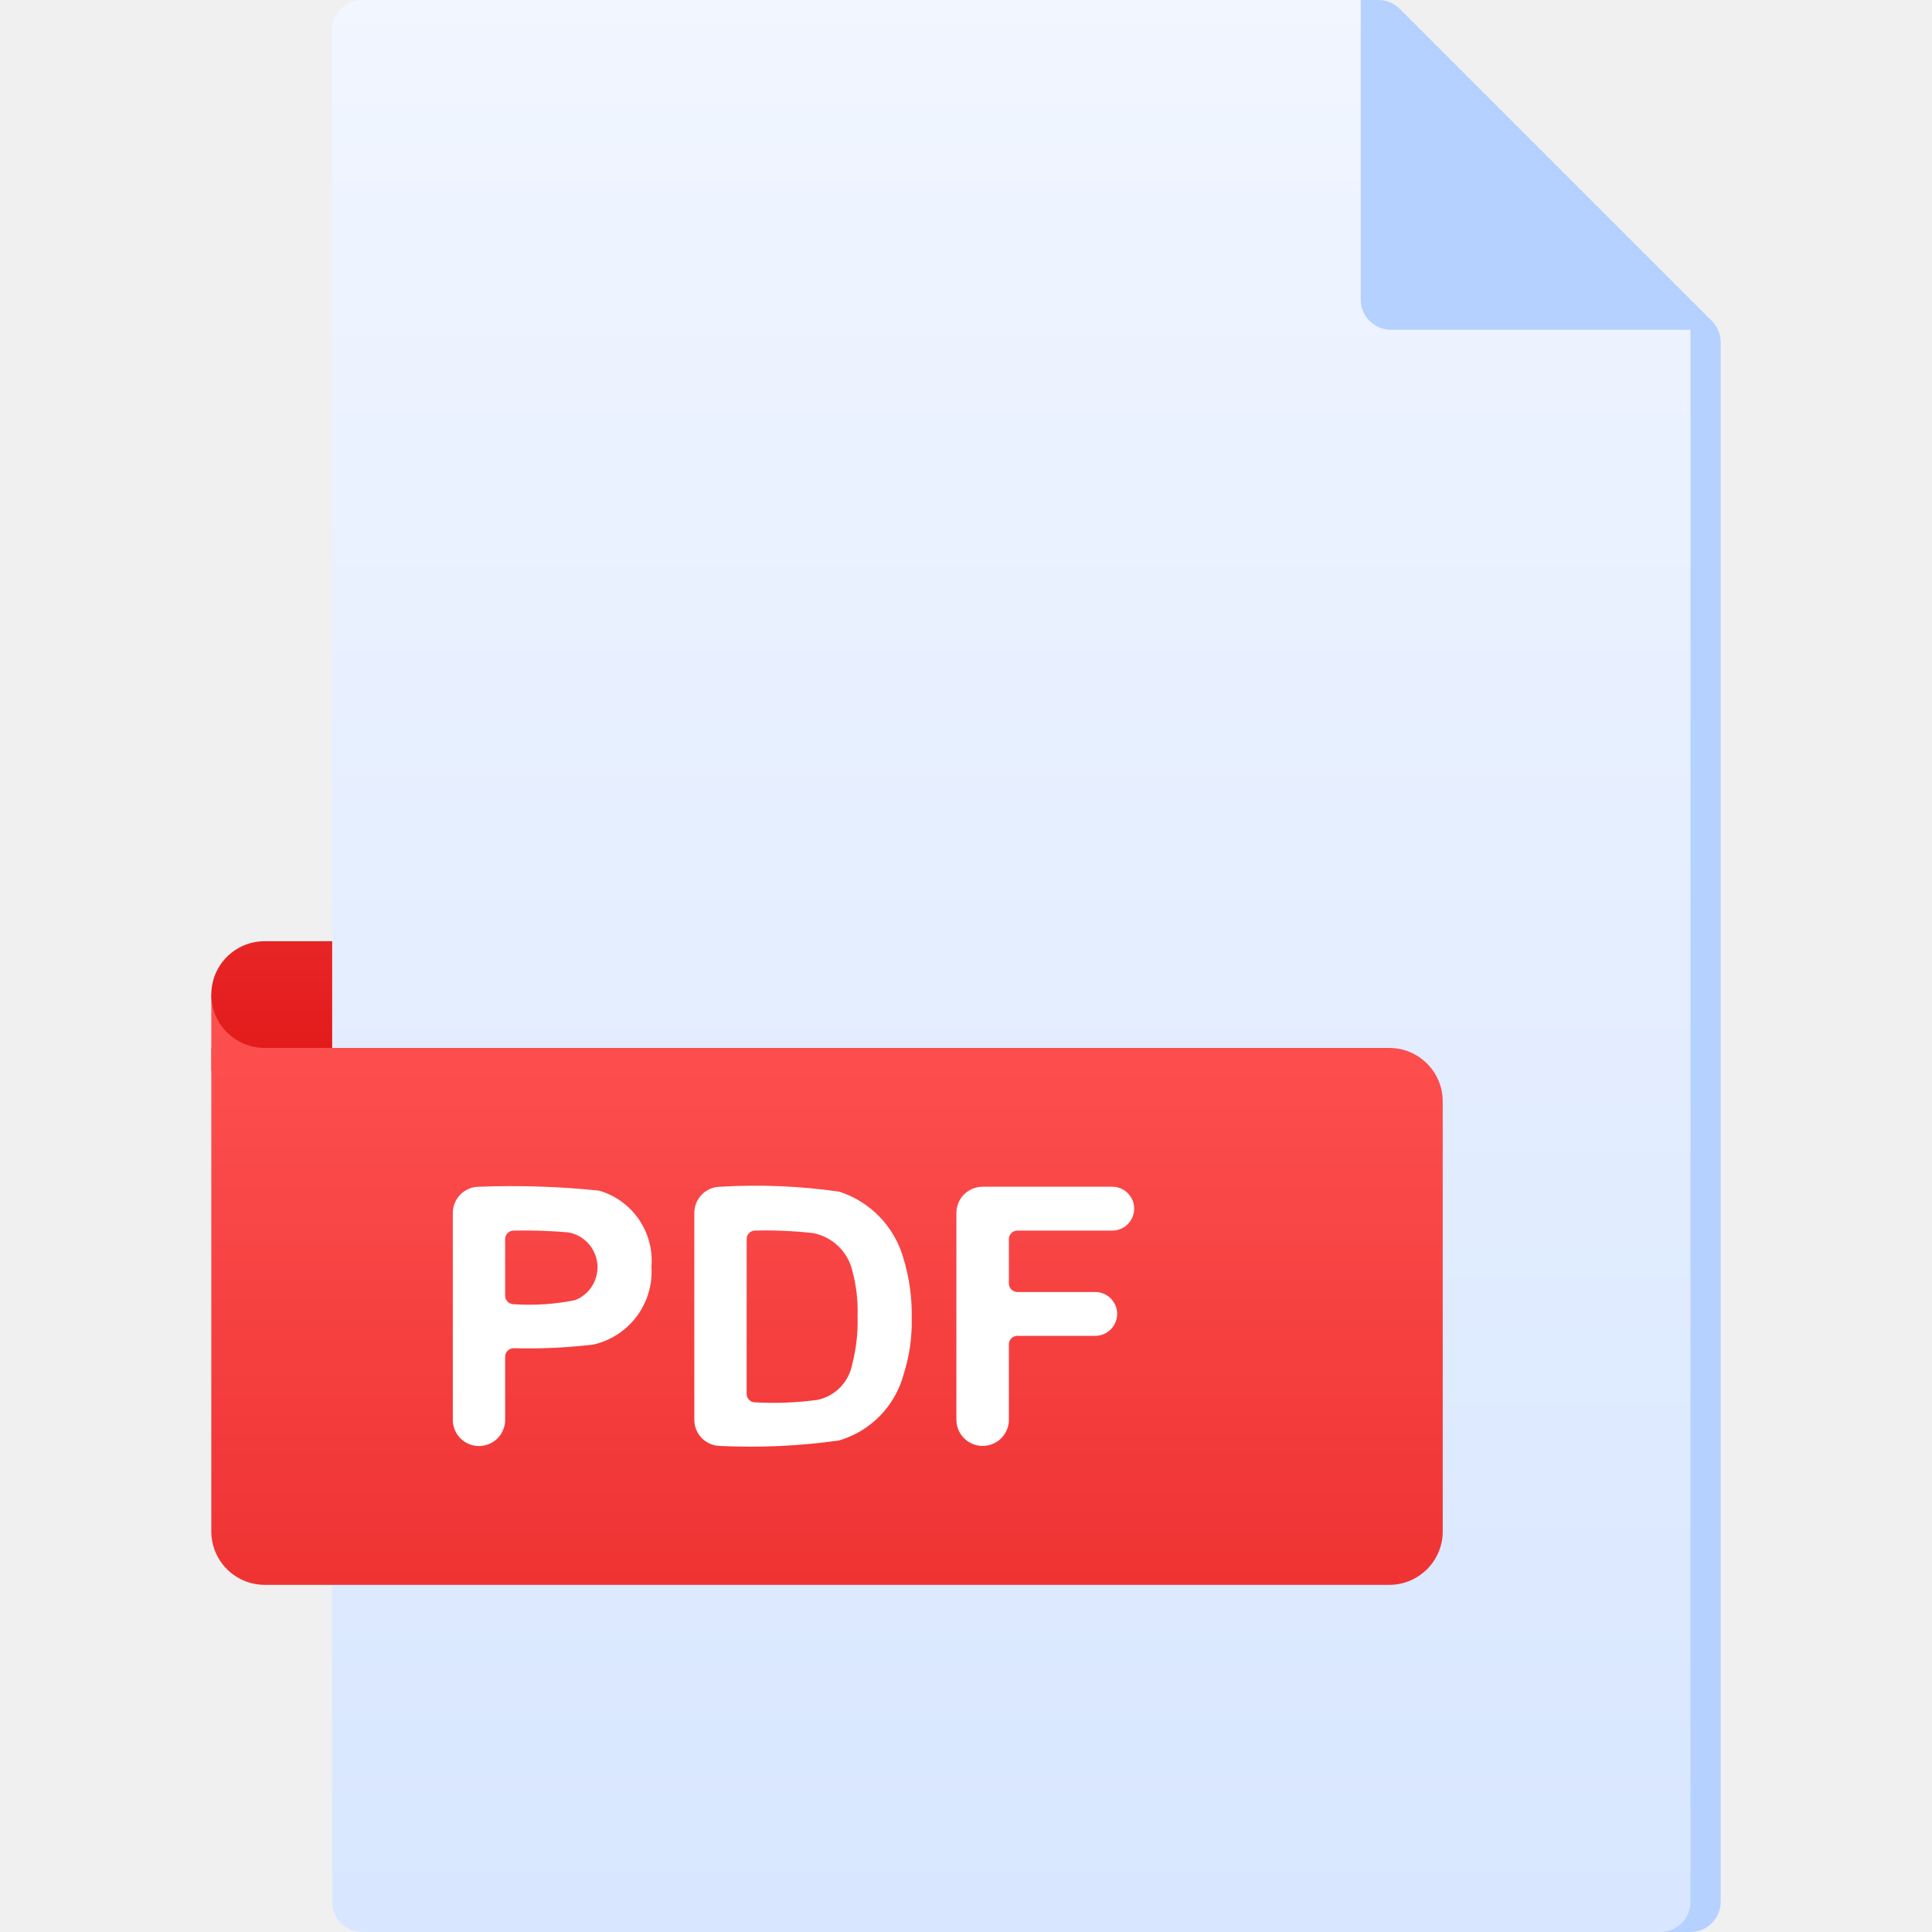
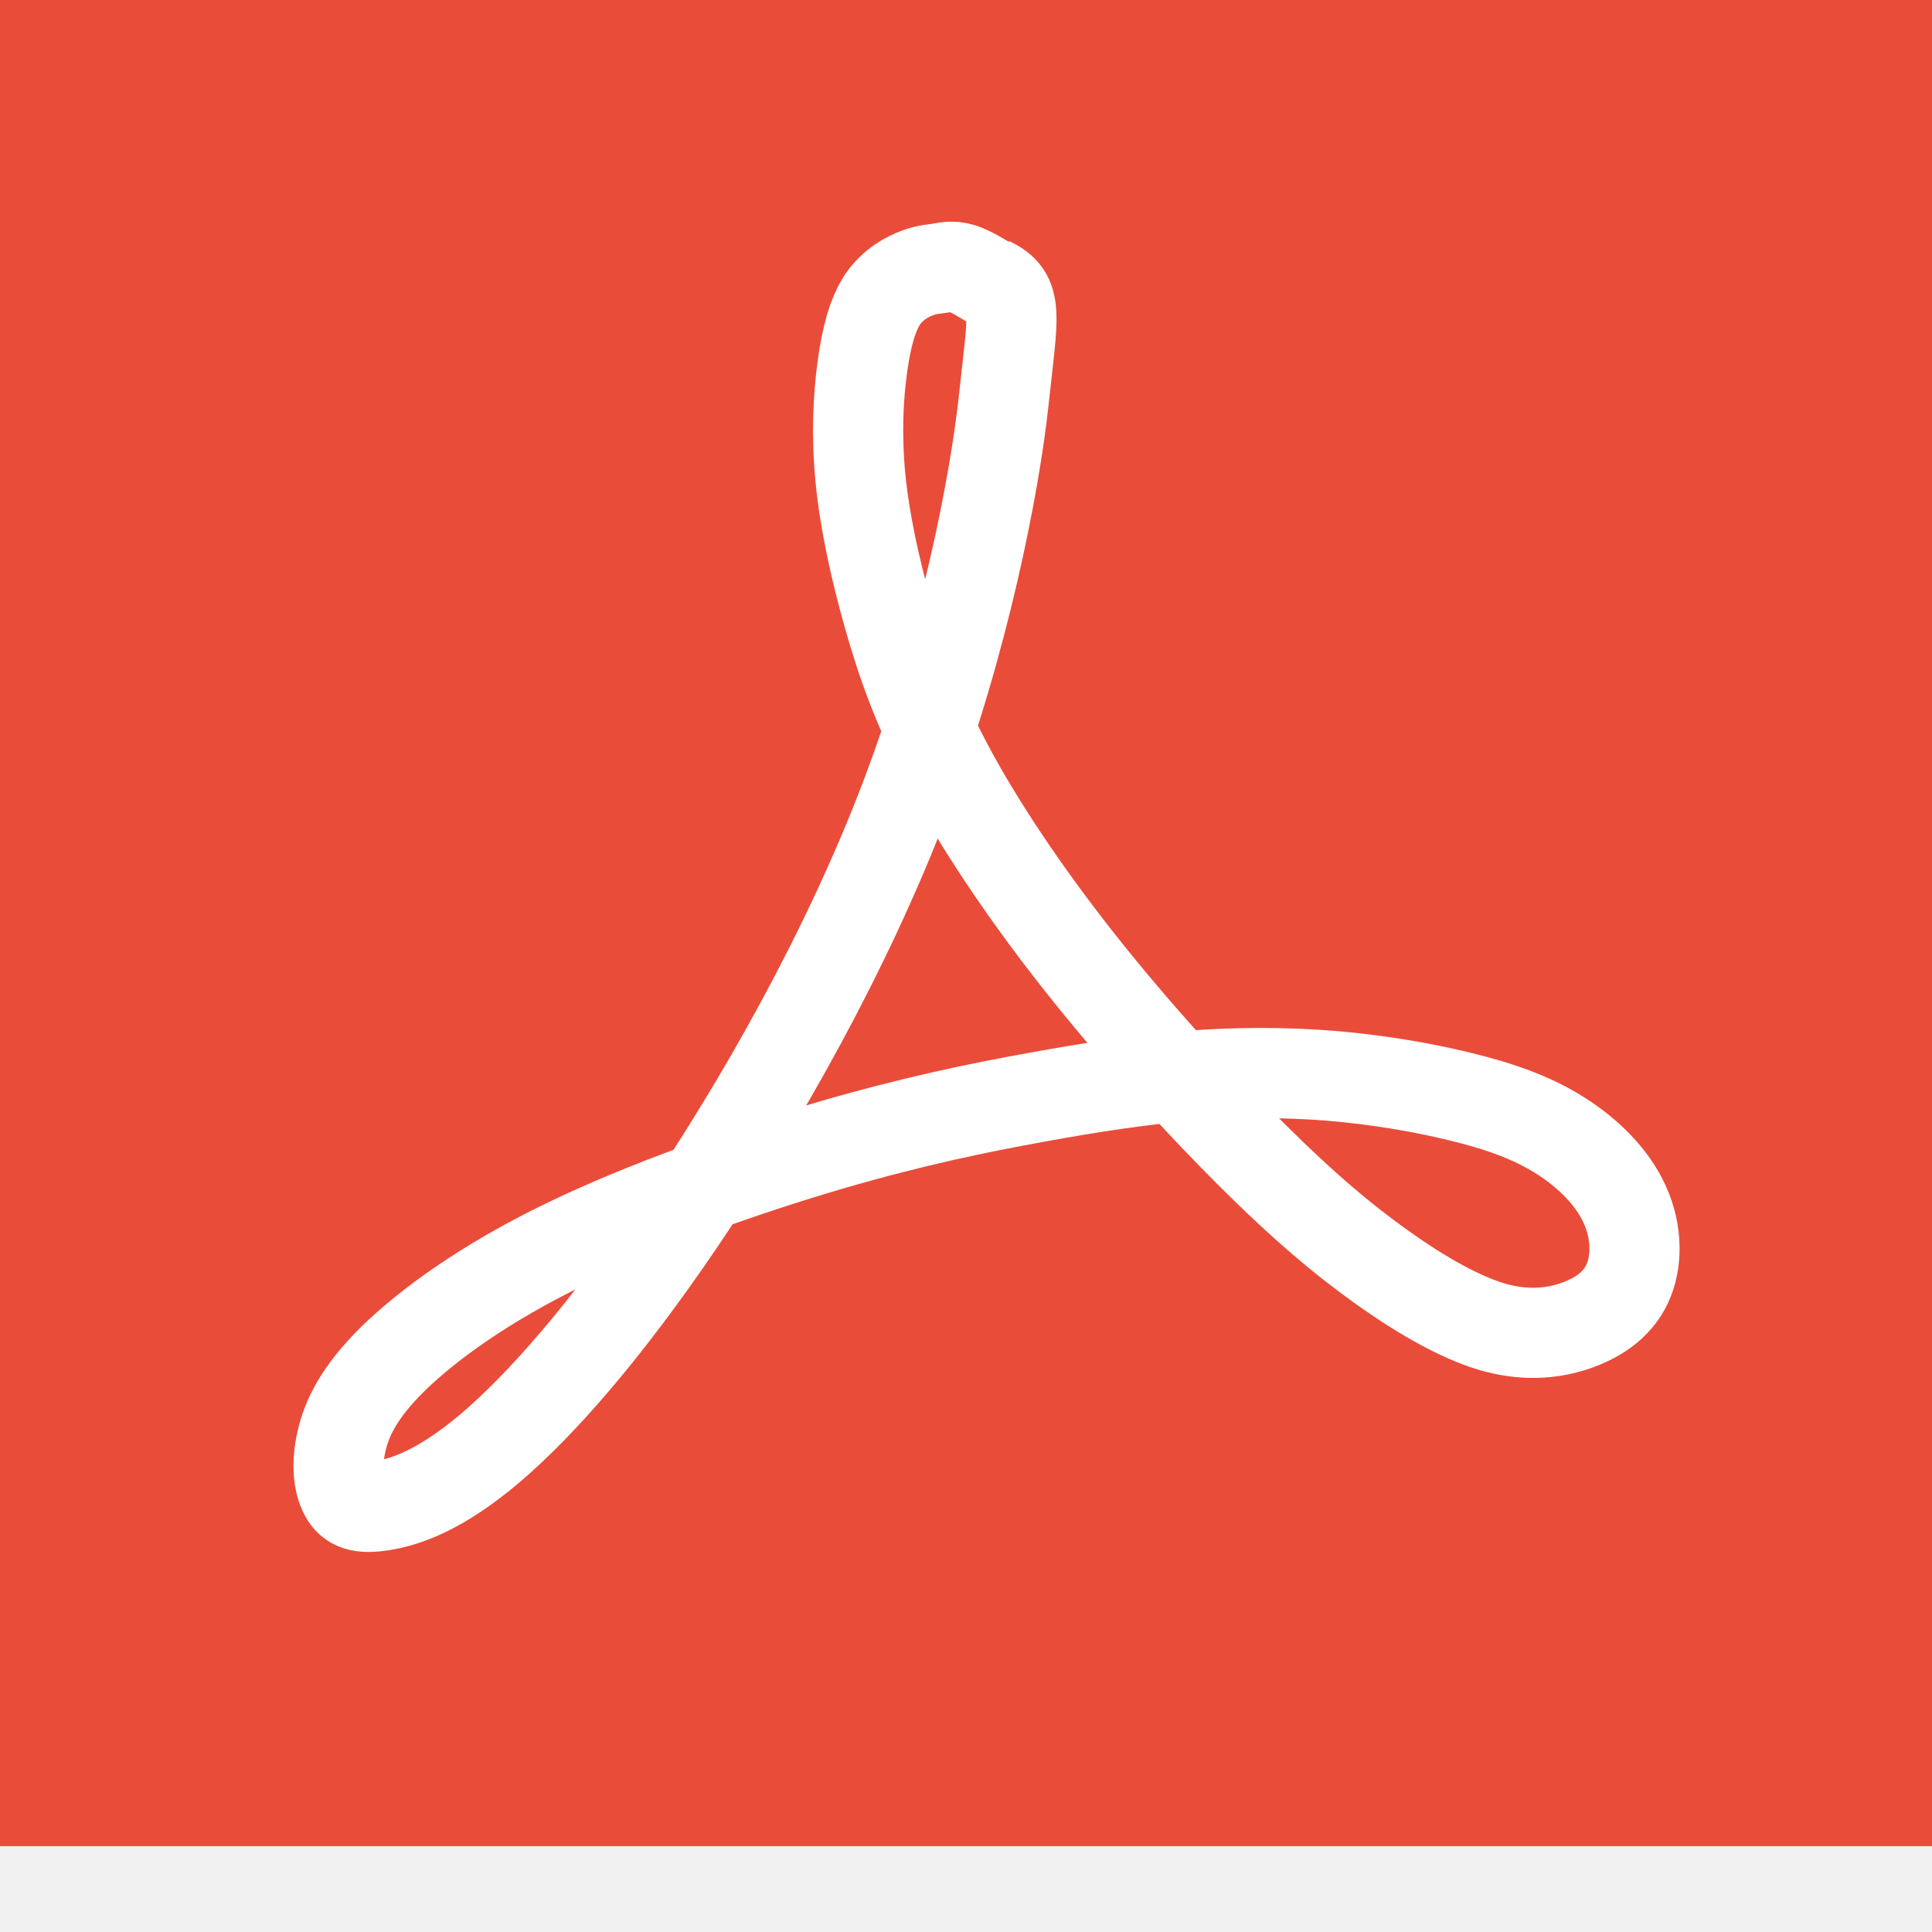
- <svg xmlns="http://www.w3.org/2000/svg" xmlns:xlink="http://www.w3.org/1999/xlink" height="512" viewBox="0 0 64 64" width="512">
-   <linearGradient id="linear-gradient" gradientUnits="userSpaceOnUse" x1="34.5" x2="34.5" y1="-31.987" y2="-29.421">
-     <stop offset="0" stop-color="#f3f7ff" />
-     <stop offset=".99" stop-color="#b5d1ff" />
-   </linearGradient>
-   <linearGradient id="linear-gradient-2" gradientUnits="userSpaceOnUse" x1="10.396" x2="10.396" y1="30.449" y2="119.699">
-     <stop offset="0" stop-color="#ff5252" />
-     <stop offset="1" stop-color="#d50000" />
-   </linearGradient>
-   <linearGradient id="linear-gradient-3" x1="33.5" x2="33.5" xlink:href="#linear-gradient" y1="-5.429" y2="153.977" />
-   <linearGradient id="linear-gradient-4" x1="50.538" x2="50.538" xlink:href="#linear-gradient" y1="-23.429" y2="-3.999" />
-   <linearGradient id="linear-gradient-5" x1="27.396" x2="27.396" xlink:href="#linear-gradient-2" y1="32.518" y2="84.952" />
-   <linearGradient id="linear-gradient-6" x1="9" x2="9" xlink:href="#linear-gradient-2" y1="16.321" y2="43.66" />
-   <g id="PDF">
-     <path d="m56 64h-43a1 1 0 0 1 -1-1v-62a1 1 0 0 1 1-1h32.662a1 1 0 0 1 .707.293l10.338 10.338a1 1 0 0 1 .293.707v51.662a1 1 0 0 1 -1 1z" fill="url(#linear-gradient)" />
-     <path d="m7 32.946 4-1.767 2.792 4.285h-6.792z" fill="url(#linear-gradient-2)" />
-     <path d="m55 64h-43a1 1 0 0 1 -1-1v-62a1 1 0 0 1 1-1h33.076l10.924 10.924v52.076a1 1 0 0 1 -1 1z" fill="url(#linear-gradient-3)" />
-     <path d="m45.076 0v9.924a1 1 0 0 0 1 1h9.924l-4.9-5.9z" fill="url(#linear-gradient-4)" />
-     <path d="m46.022 52.5h-37.252a1.769 1.769 0 0 1 -1.77-1.77v-16.016h39.022a1.771 1.771 0 0 1 1.77 1.77v14.246a1.77 1.77 0 0 1 -1.77 1.77z" fill="url(#linear-gradient-5)" />
-     <path d="m11 31.179h-2.232a1.767 1.767 0 0 0 -1.768 1.767 1.767 1.767 0 0 0 1.768 1.768h2.232z" fill="url(#linear-gradient-6)" />
-     <g fill="#fff">
-       <path d="m15 47.035v-6.854a.868.868 0 0 1 .868-.869 28.119 28.119 0 0 1 3.977.129 2.416 2.416 0 0 1 1.735 2.514 2.482 2.482 0 0 1 -1.916 2.584 18.245 18.245 0 0 1 -2.651.123.279.279 0 0 0 -.279.279v2.094a.867.867 0 0 1 -.867.867.867.867 0 0 1 -.867-.867zm1.734-5.99v1.879a.279.279 0 0 0 .279.279 7.605 7.605 0 0 0 2.041-.135 1.172 1.172 0 0 0 -.234-2.244 16.962 16.962 0 0 0 -1.807-.059.279.279 0 0 0 -.278.28z" />
-       <path d="m23 40.181a.868.868 0 0 1 .868-.869 19.481 19.481 0 0 1 3.936.164 3.241 3.241 0 0 1 2.116 2.183 6.351 6.351 0 0 1 .281 2.03 5.635 5.635 0 0 1 -.264 1.828 3.132 3.132 0 0 1 -2.139 2.2 20.884 20.884 0 0 1 -3.93.182.868.868 0 0 1 -.868-.865zm1.734.864v5.131a.279.279 0 0 0 .279.279 10.917 10.917 0 0 0 2.065-.082 1.483 1.483 0 0 0 1.154-1.187 5.609 5.609 0 0 0 .176-1.573 5.133 5.133 0 0 0 -.176-1.529 1.664 1.664 0 0 0 -1.3-1.237 14.379 14.379 0 0 0 -1.924-.082.279.279 0 0 0 -.275.28z" />
-       <path d="m31.682 47.035v-6.854a.869.869 0 0 1 .869-.869h4.293a.727.727 0 0 1 .727.727.726.726 0 0 1 -.727.726h-3.144a.279.279 0 0 0 -.279.28v1.474a.279.279 0 0 0 .279.28h2.58a.727.727 0 0 1 .727.726.728.728 0 0 1 -.727.727h-2.58a.279.279 0 0 0 -.279.279v2.5a.868.868 0 0 1 -.868.867.867.867 0 0 1 -.871-.863z" />
-     </g>
-   </g>
+ <svg xmlns="http://www.w3.org/2000/svg" enable-background="new 0 0 30 30" height="30px" id="Layer_1" version="1.1" viewBox="0 0 30 30" width="30px" xml:space="preserve">
+   <polyline clip-rule="evenodd" fill="#EA4C3A" fill-rule="evenodd" points="30.018,28.667 0,28.667 0,0 30.018,0 30.018,28.667 " />
+   <path d="M15.372,4.377  c0.452,0.213,0.358,0.489,0.219,1.793c-0.142,1.345-0.618,3.802-1.535,6.219c-0.918,2.413-2.28,4.784-3.467,6.539  c-1.186,1.756-2.201,2.897-2.975,3.556c-0.777,0.659-1.314,0.835-1.665,0.893c-0.348,0.058-0.506,0-0.6-0.177  c-0.094-0.176-0.127-0.466-0.046-0.82c0.079-0.35,0.268-0.76,0.804-1.285c0.541-0.527,1.426-1.172,2.661-1.771  c1.235-0.6,2.817-1.156,4.116-1.537c1.299-0.379,2.311-0.585,3.197-0.746c0.888-0.162,1.647-0.277,2.391-0.337  c0.744-0.056,1.474-0.056,2.186,0c0.712,0.06,1.408,0.175,2.011,0.323c0.6,0.146,1.108,0.321,1.551,0.601  c0.442,0.276,0.823,0.657,1.012,1.083c0.192,0.423,0.192,0.893,0.033,1.228c-0.158,0.337-0.476,0.541-0.839,0.66  c-0.364,0.115-0.775,0.144-1.267,0c-0.49-0.148-1.062-0.47-1.662-0.894c-0.601-0.425-1.235-0.952-2.057-1.771  c-0.824-0.819-1.838-1.93-2.692-3.013c-0.854-1.083-1.553-2.136-2.028-3.029c-0.473-0.893-0.727-1.624-0.933-2.355  c-0.206-0.733-0.364-1.464-0.427-2.122S13.326,6.17,13.39,5.701c0.063-0.466,0.16-0.82,0.317-1.055  c0.158-0.23,0.381-0.35,0.539-0.408s0.254-0.058,0.348-0.073c0.094-0.015,0.188-0.044,0.333,0c0.138,0.042,0.321,0.154,0.504,0.268" fill="none" stroke="#FFFFFF" stroke-linejoin="round" stroke-miterlimit="10" stroke-width="1.4" />
</svg>
